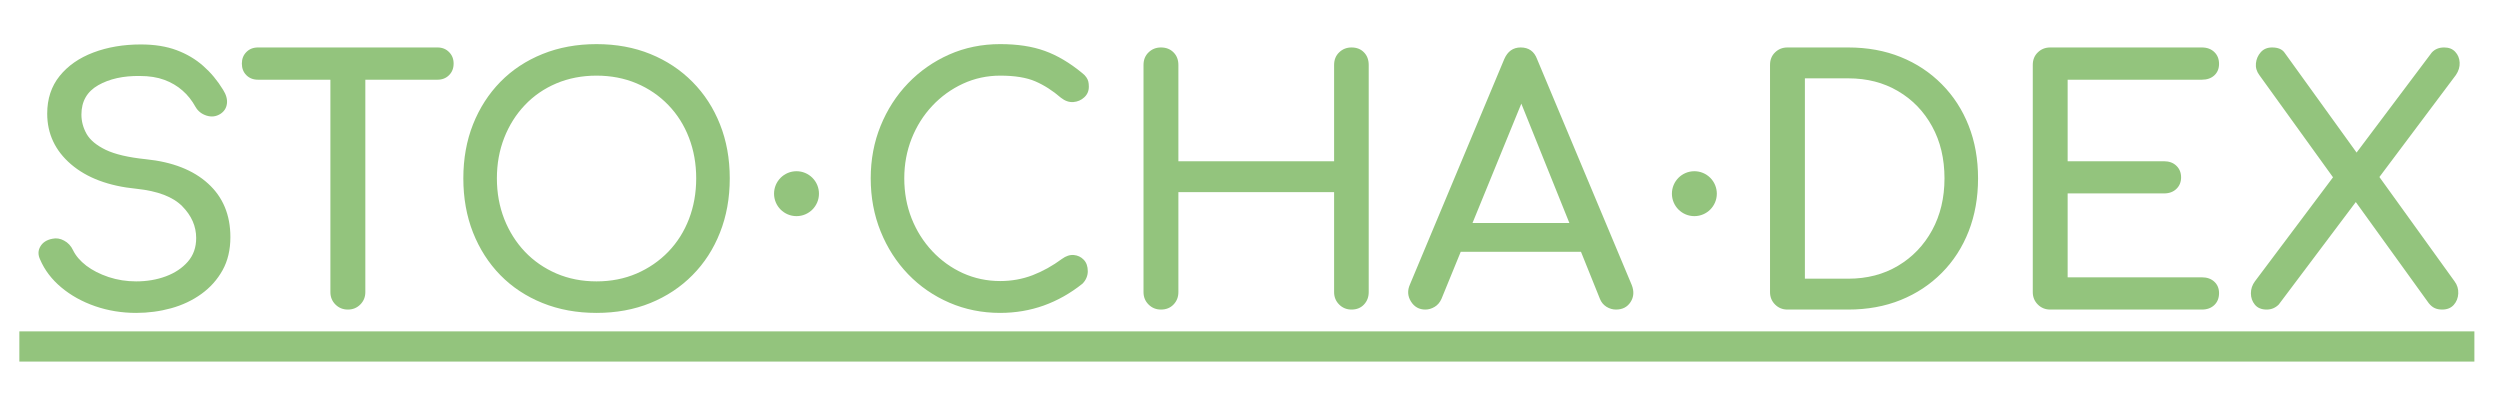
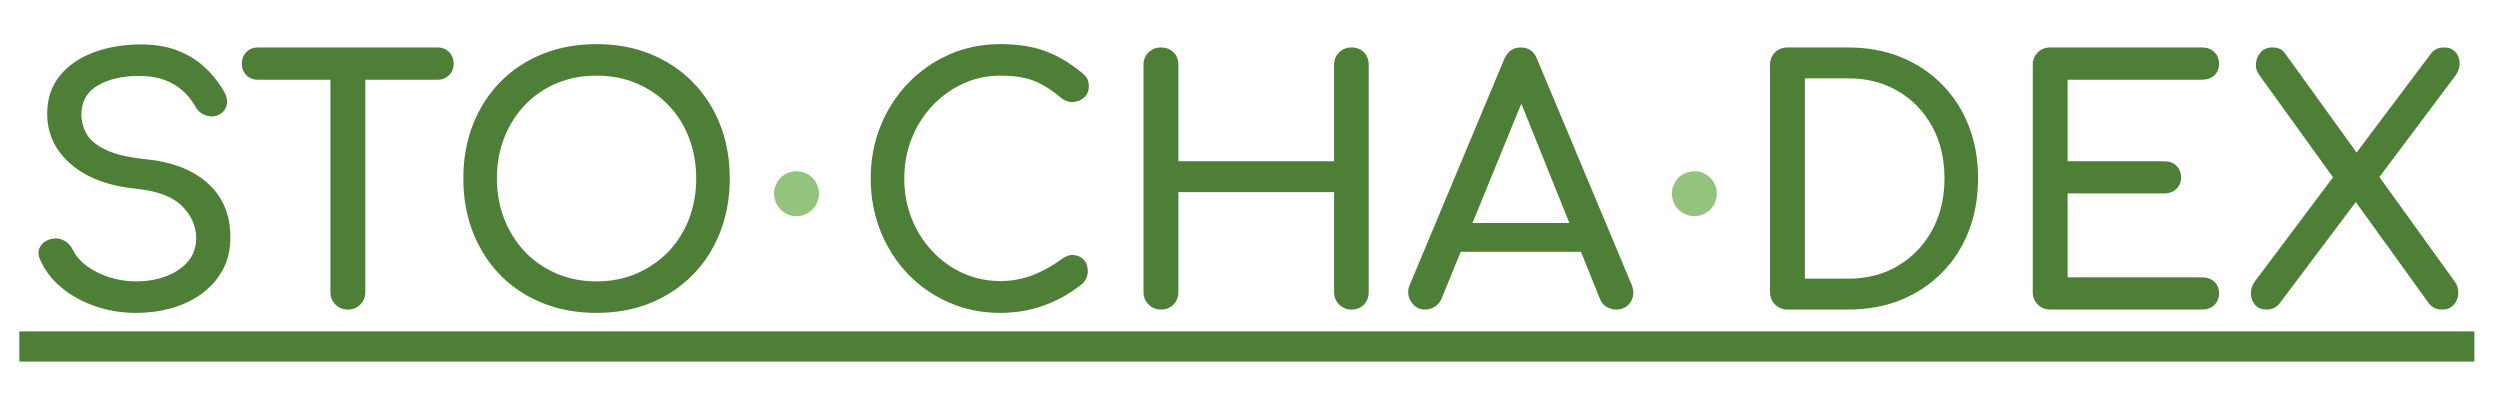
<svg xmlns="http://www.w3.org/2000/svg" version="1.1" viewBox="0.0 0.0 596.0 100.0" fill="none" stroke="none" stroke-linecap="square" stroke-miterlimit="10">
  <clipPath id="p.0">
    <path d="m0 0l596.0 0l0 100.0l-596.0 0l0 -100.0z" clip-rule="nonzero" />
  </clipPath>
  <g clip-path="url(#p.0)">
    <path fill="#000000" fill-opacity="0.0" d="m0 0l596.0 0l0 100.0l-596.0 0z" fill-rule="evenodd" />
    <path fill="#000000" fill-opacity="0.0" d="m-4.386 -12.0l756.0 0l0 116.346l-756.0 0z" fill-rule="evenodd" />
    <path fill="#000000" fill-opacity="0.0" d="m4.614 3.32l197.84 0l0 89.2l-197.84 0l0 -89.2z" fill-rule="nonzero" />
-     <path fill="#93c47d" d="m32.458 74.597q-5.125 0 -9.766 -1.594q-4.641 -1.609 -8.078 -4.484q-3.438 -2.875 -5.047 -6.641q-0.797 -1.672 0.047 -3.109q0.844 -1.453 2.844 -1.844q1.438 -0.328 2.828 0.438q1.406 0.75 2.125 2.281q0.969 2.0 3.156 3.688q2.203 1.672 5.328 2.719q3.125 1.031 6.562 1.031q3.844 0 7.078 -1.203q3.234 -1.203 5.234 -3.484q2.0 -2.281 2.0 -5.641q0 -4.234 -3.328 -7.594q-3.312 -3.359 -10.906 -4.156q-9.922 -0.969 -15.609 -5.844q-5.672 -4.875 -5.672 -12.078q0 -5.281 2.953 -8.953q2.969 -3.688 8.047 -5.609q5.078 -1.922 11.312 -1.922q4.891 0 8.531 1.359q3.641 1.359 6.359 3.766q2.719 2.391 4.719 5.672q1.125 1.766 0.922 3.328q-0.203 1.562 -1.562 2.438q-1.516 0.953 -3.281 0.406q-1.766 -0.562 -2.641 -2.078q-1.281 -2.328 -3.125 -3.922q-1.828 -1.609 -4.312 -2.531q-2.484 -0.922 -5.844 -0.922q-5.922 -0.078 -9.922 2.203q-4.0 2.281 -4.0 7.0q0 2.406 1.234 4.609q1.25 2.188 4.562 3.797q3.328 1.594 9.562 2.234q9.531 0.969 14.844 5.812q5.312 4.828 5.312 12.75q0 4.562 -1.875 7.922q-1.875 3.359 -5.047 5.641q-3.156 2.281 -7.203 3.406q-4.031 1.109 -8.344 1.109zm50.481 -0.797q-1.766 0 -2.969 -1.203q-1.203 -1.203 -1.203 -2.953l0 -58.328l8.328 0l0 58.328q0 1.75 -1.203 2.953q-1.203 1.203 -2.953 1.203zm-21.438 -54.797q-1.688 0 -2.766 -1.078q-1.078 -1.078 -1.078 -2.766q0 -1.672 1.078 -2.75q1.078 -1.094 2.766 -1.094l42.797 0q1.672 0 2.75 1.094q1.094 1.078 1.094 2.75q0 1.688 -1.094 2.766q-1.078 1.078 -2.75 1.078l-42.797 0zm80.708 55.594q-7.031 0 -12.875 -2.359q-5.844 -2.359 -10.047 -6.641q-4.188 -4.281 -6.516 -10.156q-2.312 -5.875 -2.312 -12.922q0 -7.031 2.312 -12.875q2.328 -5.844 6.516 -10.125q4.203 -4.281 10.047 -6.641q5.844 -2.359 12.875 -2.359q7.047 0 12.844 2.359q5.797 2.359 10.031 6.641q4.25 4.281 6.562 10.125q2.328 5.844 2.328 12.875q0 7.047 -2.328 12.922q-2.312 5.875 -6.562 10.156q-4.234 4.281 -10.031 6.641q-5.797 2.359 -12.844 2.359zm0 -7.516q5.203 0 9.562 -1.875q4.359 -1.891 7.562 -5.203q3.203 -3.328 4.922 -7.797q1.719 -4.484 1.719 -9.688q0 -5.203 -1.719 -9.672q-1.719 -4.484 -4.922 -7.797q-3.203 -3.328 -7.562 -5.172q-4.359 -1.844 -9.562 -1.844q-5.188 0 -9.562 1.844q-4.359 1.844 -7.516 5.172q-3.156 3.312 -4.922 7.797q-1.75 4.469 -1.75 9.672q0 5.203 1.75 9.688q1.766 4.469 4.922 7.797q3.156 3.312 7.516 5.203q4.375 1.875 9.562 1.875z" fill-rule="nonzero" />
+     <path fill="#4d7f37" d="m32.458 74.597q-5.125 0 -9.766 -1.594q-4.641 -1.609 -8.078 -4.484q-3.438 -2.875 -5.047 -6.641q-0.797 -1.672 0.047 -3.109q0.844 -1.453 2.844 -1.844q1.438 -0.328 2.828 0.438q1.406 0.75 2.125 2.281q0.969 2.0 3.156 3.688q2.203 1.672 5.328 2.719q3.125 1.031 6.562 1.031q3.844 0 7.078 -1.203q3.234 -1.203 5.234 -3.484q2.0 -2.281 2.0 -5.641q0 -4.234 -3.328 -7.594q-3.312 -3.359 -10.906 -4.156q-9.922 -0.969 -15.609 -5.844q-5.672 -4.875 -5.672 -12.078q0 -5.281 2.953 -8.953q2.969 -3.688 8.047 -5.609q5.078 -1.922 11.312 -1.922q4.891 0 8.531 1.359q3.641 1.359 6.359 3.766q2.719 2.391 4.719 5.672q1.125 1.766 0.922 3.328q-0.203 1.562 -1.562 2.438q-1.516 0.953 -3.281 0.406q-1.766 -0.562 -2.641 -2.078q-1.281 -2.328 -3.125 -3.922q-1.828 -1.609 -4.312 -2.531q-2.484 -0.922 -5.844 -0.922q-5.922 -0.078 -9.922 2.203q-4.0 2.281 -4.0 7.0q0 2.406 1.234 4.609q1.25 2.188 4.562 3.797q3.328 1.594 9.562 2.234q9.531 0.969 14.844 5.812q5.312 4.828 5.312 12.75q0 4.562 -1.875 7.922q-1.875 3.359 -5.047 5.641q-3.156 2.281 -7.203 3.406q-4.031 1.109 -8.344 1.109zm50.481 -0.797q-1.766 0 -2.969 -1.203q-1.203 -1.203 -1.203 -2.953l0 -58.328l8.328 0l0 58.328q0 1.75 -1.203 2.953q-1.203 1.203 -2.953 1.203zm-21.438 -54.797q-1.688 0 -2.766 -1.078q-1.078 -1.078 -1.078 -2.766q0 -1.672 1.078 -2.75q1.078 -1.094 2.766 -1.094l42.797 0q1.672 0 2.75 1.094q1.094 1.078 1.094 2.75q0 1.688 -1.094 2.766q-1.078 1.078 -2.75 1.078l-42.797 0zm80.708 55.594q-7.031 0 -12.875 -2.359q-5.844 -2.359 -10.047 -6.641q-4.188 -4.281 -6.516 -10.156q-2.312 -5.875 -2.312 -12.922q0 -7.031 2.312 -12.875q2.328 -5.844 6.516 -10.125q4.203 -4.281 10.047 -6.641q5.844 -2.359 12.875 -2.359q7.047 0 12.844 2.359q5.797 2.359 10.031 6.641q4.25 4.281 6.562 10.125q2.328 5.844 2.328 12.875q0 7.047 -2.328 12.922q-2.312 5.875 -6.562 10.156q-4.234 4.281 -10.031 6.641q-5.797 2.359 -12.844 2.359zm0 -7.516q5.203 0 9.562 -1.875q4.359 -1.891 7.562 -5.203q3.203 -3.328 4.922 -7.797q1.719 -4.484 1.719 -9.688q0 -5.203 -1.719 -9.672q-1.719 -4.484 -4.922 -7.797q-3.203 -3.328 -7.562 -5.172q-4.359 -1.844 -9.562 -1.844q-5.188 0 -9.562 1.844q-4.359 1.844 -7.516 5.172q-3.156 3.312 -4.922 7.797q-1.75 4.469 -1.75 9.672q0 5.203 1.75 9.688q1.766 4.469 4.922 7.797q3.156 3.312 7.516 5.203q4.375 1.875 9.562 1.875z" fill-rule="nonzero" />
    <path fill="#010000" fill-opacity="0.0" d="m202.454 3.32l188.08 0l0 89.2l-188.08 0l0 -89.2z" fill-rule="nonzero" />
-     <path fill="#93c47d" d="m238.454 74.597q-6.484 0 -12.125 -2.438q-5.641 -2.438 -9.844 -6.797q-4.188 -4.359 -6.547 -10.203q-2.359 -5.844 -2.359 -12.641q0 -6.719 2.359 -12.516q2.359 -5.797 6.547 -10.156q4.203 -4.359 9.797 -6.844q5.609 -2.484 12.172 -2.484q6.156 0 10.594 1.609q4.453 1.594 8.922 5.266q0.641 0.484 1.0 1.016q0.359 0.516 0.484 1.031q0.125 0.516 0.125 1.234q0 1.531 -1.094 2.531q-1.078 1.0 -2.594 1.125q-1.516 0.109 -2.953 -1.016q-2.969 -2.562 -6.125 -3.922q-3.156 -1.359 -8.359 -1.359q-4.719 0 -8.891 1.922q-4.156 1.922 -7.312 5.281q-3.156 3.359 -4.922 7.812q-1.75 4.438 -1.75 9.469q0 5.125 1.75 9.562q1.766 4.438 4.922 7.797q3.156 3.359 7.312 5.25q4.172 1.875 8.891 1.875q4.078 0 7.719 -1.391q3.641 -1.406 7 -3.891q1.438 -1.047 2.828 -0.922q1.406 0.125 2.359 1.125q0.969 1.0 0.969 2.75q0 0.812 -0.328 1.578q-0.312 0.75 -0.953 1.391q-4.312 3.438 -9.234 5.203q-4.922 1.75 -10.359 1.75zm38.316 -0.797q-1.75 0 -2.953 -1.203q-1.203 -1.203 -1.203 -2.953l0 -54.156q0 -1.844 1.203 -3.0q1.203 -1.172 2.953 -1.172q1.844 0 3.0 1.172q1.156 1.156 1.156 3.0l0 22.953l37.125 0l0 -22.953q0 -1.844 1.203 -3.0q1.203 -1.172 2.953 -1.172q1.844 0 2.969 1.172q1.125 1.156 1.125 3.0l0 54.156q0 1.75 -1.125 2.953q-1.125 1.203 -2.969 1.203q-1.75 0 -2.953 -1.203q-1.203 -1.203 -1.203 -2.953l0 -23.844l-37.125 0l0 23.844q0 1.75 -1.156 2.953q-1.156 1.203 -3.0 1.203zm63.039 0q-2.234 0 -3.438 -1.922q-1.203 -1.922 -0.234 -4.078l22.469 -53.688q1.203 -2.797 3.922 -2.797q2.891 0 3.922 2.797l22.562 53.844q0.875 2.25 -0.281 4.047q-1.156 1.797 -3.484 1.797q-1.188 0 -2.281 -0.672q-1.078 -0.688 -1.547 -1.891l-19.844 -49.281l2.234 0l-20.156 49.281q-0.562 1.281 -1.641 1.922q-1.078 0.641 -2.203 0.641zm4.25 -13.766l3.188 -6.875l31.359 0l3.203 6.875l-37.75 0z" fill-rule="nonzero" />
+     <path fill="#4d7f37" d="m238.454 74.597q-6.484 0 -12.125 -2.438q-5.641 -2.438 -9.844 -6.797q-4.188 -4.359 -6.547 -10.203q-2.359 -5.844 -2.359 -12.641q0 -6.719 2.359 -12.516q2.359 -5.797 6.547 -10.156q4.203 -4.359 9.797 -6.844q5.609 -2.484 12.172 -2.484q6.156 0 10.594 1.609q4.453 1.594 8.922 5.266q0.641 0.484 1.0 1.016q0.359 0.516 0.484 1.031q0.125 0.516 0.125 1.234q0 1.531 -1.094 2.531q-1.078 1.0 -2.594 1.125q-1.516 0.109 -2.953 -1.016q-2.969 -2.562 -6.125 -3.922q-3.156 -1.359 -8.359 -1.359q-4.719 0 -8.891 1.922q-4.156 1.922 -7.312 5.281q-3.156 3.359 -4.922 7.812q-1.75 4.438 -1.75 9.469q0 5.125 1.75 9.562q1.766 4.438 4.922 7.797q3.156 3.359 7.312 5.25q4.172 1.875 8.891 1.875q4.078 0 7.719 -1.391q3.641 -1.406 7 -3.891q1.438 -1.047 2.828 -0.922q1.406 0.125 2.359 1.125q0.969 1.0 0.969 2.75q0 0.812 -0.328 1.578q-0.312 0.75 -0.953 1.391q-4.312 3.438 -9.234 5.203q-4.922 1.75 -10.359 1.75zm38.316 -0.797q-1.75 0 -2.953 -1.203q-1.203 -1.203 -1.203 -2.953l0 -54.156q0 -1.844 1.203 -3.0q1.203 -1.172 2.953 -1.172q1.844 0 3.0 1.172q1.156 1.156 1.156 3.0l0 22.953l37.125 0l0 -22.953q0 -1.844 1.203 -3.0q1.203 -1.172 2.953 -1.172q1.844 0 2.969 1.172q1.125 1.156 1.125 3.0l0 54.156q0 1.75 -1.125 2.953q-1.125 1.203 -2.969 1.203q-1.75 0 -2.953 -1.203q-1.203 -1.203 -1.203 -2.953l0 -23.844l-37.125 0l0 23.844q0 1.75 -1.156 2.953q-1.156 1.203 -3.0 1.203zm63.039 0q-2.234 0 -3.438 -1.922q-1.203 -1.922 -0.234 -4.078l22.469 -53.688q1.203 -2.797 3.922 -2.797q2.891 0 3.922 2.797l22.562 53.844q0.875 2.25 -0.281 4.047q-1.156 1.797 -3.484 1.797q-1.188 0 -2.281 -0.672q-1.078 -0.688 -1.547 -1.891l-19.844 -49.281l2.234 0l-20.156 49.281q-0.562 1.281 -1.641 1.922q-1.078 0.641 -2.203 0.641zm4.25 -13.766l3.188 -6.875l31.359 0l3.203 6.875l-37.75 0z" fill-rule="nonzero" />
    <path fill="#000000" fill-opacity="0.0" d="m390.534 3.32l199.36 0l0 89.2l-199.36 0l0 -89.2z" fill-rule="nonzero" />
-     <path fill="#93c47d" d="m426.13 73.8q-1.75 0 -2.953 -1.203q-1.203 -1.203 -1.203 -2.953l0 -54.156q0 -1.844 1.203 -3.0q1.203 -1.172 2.953 -1.172l14.484 0q6.875 0 12.516 2.281q5.641 2.281 9.797 6.484q4.172 4.203 6.406 9.891q2.234 5.672 2.234 12.547q0 6.875 -2.234 12.609q-2.234 5.719 -6.406 9.922q-4.156 4.188 -9.797 6.469q-5.641 2.281 -12.516 2.281l-14.484 0zm4.156 -7.359l10.328 0q6.719 0 11.875 -3.078q5.172 -3.078 8.125 -8.469q2.953 -5.406 2.953 -12.375q0 -7.031 -2.953 -12.391q-2.953 -5.375 -8.125 -8.406q-5.156 -3.047 -11.875 -3.047l-10.328 0l0 47.766zm58.484 7.359q-1.75 0 -2.953 -1.203q-1.203 -1.203 -1.203 -2.953l0 -54.156q0 -1.844 1.203 -3.0q1.203 -1.172 2.953 -1.172l36.156 0q1.844 0 2.969 1.094q1.125 1.078 1.125 2.828q0 1.688 -1.125 2.734q-1.125 1.031 -2.969 1.031l-32 0l0 19.438l22.969 0q1.844 0 2.953 1.078q1.125 1.078 1.125 2.766q0 1.672 -1.125 2.75q-1.109 1.078 -2.953 1.078l-22.969 0l0 20.0l32 0q1.844 0 2.969 1.047q1.125 1.047 1.125 2.719q0 1.766 -1.125 2.844q-1.125 1.078 -2.969 1.078l-36.156 0zm51.609 0q-1.844 0 -2.812 -1.156q-0.953 -1.156 -0.953 -2.719q0 -1.562 0.953 -2.844l20.172 -26.875l3.594 -3.203l18.406 -24.484q1.109 -1.203 2.953 -1.203q1.688 0 2.641 1.047q0.969 1.031 1.047 2.562q0.078 1.516 -0.891 2.953l-19.438 25.922l-3.438 3.047l-19.359 25.75q-1.203 1.203 -2.875 1.203zm41.828 0q-1.031 0 -1.797 -0.359q-0.75 -0.359 -1.391 -1.156l-18.641 -25.844l-2.969 -2.484l-18.797 -26.078q-0.953 -1.281 -0.797 -2.797q0.156 -1.516 1.156 -2.641q1.0 -1.125 2.688 -1.125q2.078 0 2.953 1.203l17.766 24.641l3.031 2.484l19.766 27.438q0.953 1.281 0.875 2.891q-0.078 1.594 -1.078 2.719q-1.0 1.109 -2.766 1.109z" fill-rule="nonzero" />
+     <path fill="#4d7f37" d="m426.13 73.8q-1.75 0 -2.953 -1.203q-1.203 -1.203 -1.203 -2.953l0 -54.156q0 -1.844 1.203 -3.0q1.203 -1.172 2.953 -1.172l14.484 0q6.875 0 12.516 2.281q5.641 2.281 9.797 6.484q4.172 4.203 6.406 9.891q2.234 5.672 2.234 12.547q0 6.875 -2.234 12.609q-2.234 5.719 -6.406 9.922q-4.156 4.188 -9.797 6.469q-5.641 2.281 -12.516 2.281l-14.484 0zm4.156 -7.359l10.328 0q6.719 0 11.875 -3.078q5.172 -3.078 8.125 -8.469q2.953 -5.406 2.953 -12.375q0 -7.031 -2.953 -12.391q-2.953 -5.375 -8.125 -8.406q-5.156 -3.047 -11.875 -3.047l-10.328 0l0 47.766zm58.484 7.359q-1.75 0 -2.953 -1.203q-1.203 -1.203 -1.203 -2.953l0 -54.156q0 -1.844 1.203 -3.0q1.203 -1.172 2.953 -1.172l36.156 0q1.844 0 2.969 1.094q1.125 1.078 1.125 2.828q0 1.688 -1.125 2.734q-1.125 1.031 -2.969 1.031l-32 0l0 19.438l22.969 0q1.844 0 2.953 1.078q1.125 1.078 1.125 2.766q0 1.672 -1.125 2.75q-1.109 1.078 -2.953 1.078l-22.969 0l0 20.0l32 0q1.844 0 2.969 1.047q1.125 1.047 1.125 2.719q0 1.766 -1.125 2.844q-1.125 1.078 -2.969 1.078l-36.156 0zm51.609 0q-1.844 0 -2.812 -1.156q-0.953 -1.156 -0.953 -2.719q0 -1.562 0.953 -2.844l20.172 -26.875l3.594 -3.203l18.406 -24.484q1.109 -1.203 2.953 -1.203q1.688 0 2.641 1.047q0.969 1.031 1.047 2.562q0.078 1.516 -0.891 2.953l-19.438 25.922l-3.438 3.047l-19.359 25.75q-1.203 1.203 -2.875 1.203zm41.828 0q-1.031 0 -1.797 -0.359q-0.75 -0.359 -1.391 -1.156l-18.641 -25.844l-2.969 -2.484l-18.797 -26.078q-0.953 -1.281 -0.797 -2.797q0.156 -1.516 1.156 -2.641q1.0 -1.125 2.688 -1.125q2.078 0 2.953 1.203l17.766 24.641l3.031 2.484l19.766 27.438q0.953 1.281 0.875 2.891q-0.078 1.594 -1.078 2.719q-1.0 1.109 -2.766 1.109z" fill-rule="nonzero" />
    <path fill="#000000" fill-opacity="0.0" d="m589.894 3.32l0 0l0 89.2l0 0l0 -89.2z" fill-rule="nonzero" />
-     <path fill="#93c47d" d="m4.614 79l585.279 0l0 7.2l-585.279 0l0 -7.2z" fill-rule="nonzero" />
-     <path fill="#93c47d" d="m184.533 46.173l0 0c0 -2.957 2.397 -5.354 5.354 -5.354l0 0c1.42 0 2.782 0.564 3.786 1.568c1.004 1.004 1.568 2.366 1.568 3.786l0 0c0 2.957 -2.397 5.354 -5.354 5.354l0 0c-2.957 0 -5.354 -2.397 -5.354 -5.354z" fill-rule="evenodd" />
-     <path fill="#93c47d" d="m398.583 46.173l0 0c0 -2.957 2.397 -5.354 5.354 -5.354l0 0c1.42 0 2.782 0.564 3.786 1.568c1.004 1.004 1.568 2.366 1.568 3.786l0 0c0 2.957 -2.397 5.354 -5.354 5.354l0 0c-2.957 0 -5.354 -2.397 -5.354 -5.354z" fill-rule="evenodd" />
+     <path fill="#4d7f37" d="m4.614 79l585.279 0l0 7.2l-585.279 0l0 -7.2z" fill-rule="nonzero" />
+     <path fill="#93c47d" d="m184.533 46.173c0 -2.957 2.397 -5.354 5.354 -5.354c1.42 0 2.782 0.564 3.786 1.568c1.004 1.004 1.568 2.366 1.568 3.786c0 2.957 -2.397 5.354 -5.354 5.354c-2.957 0 -5.354 -2.397 -5.354 -5.354z" fill-rule="evenodd" />
+     <path fill="#93c47d" d="m398.583 46.173c0 -2.957 2.397 -5.354 5.354 -5.354c1.42 0 2.782 0.564 3.786 1.568c1.004 1.004 1.568 2.366 1.568 3.786c0 2.957 -2.397 5.354 -5.354 5.354c-2.957 0 -5.354 -2.397 -5.354 -5.354z" fill-rule="evenodd" />
  </g>
</svg>
